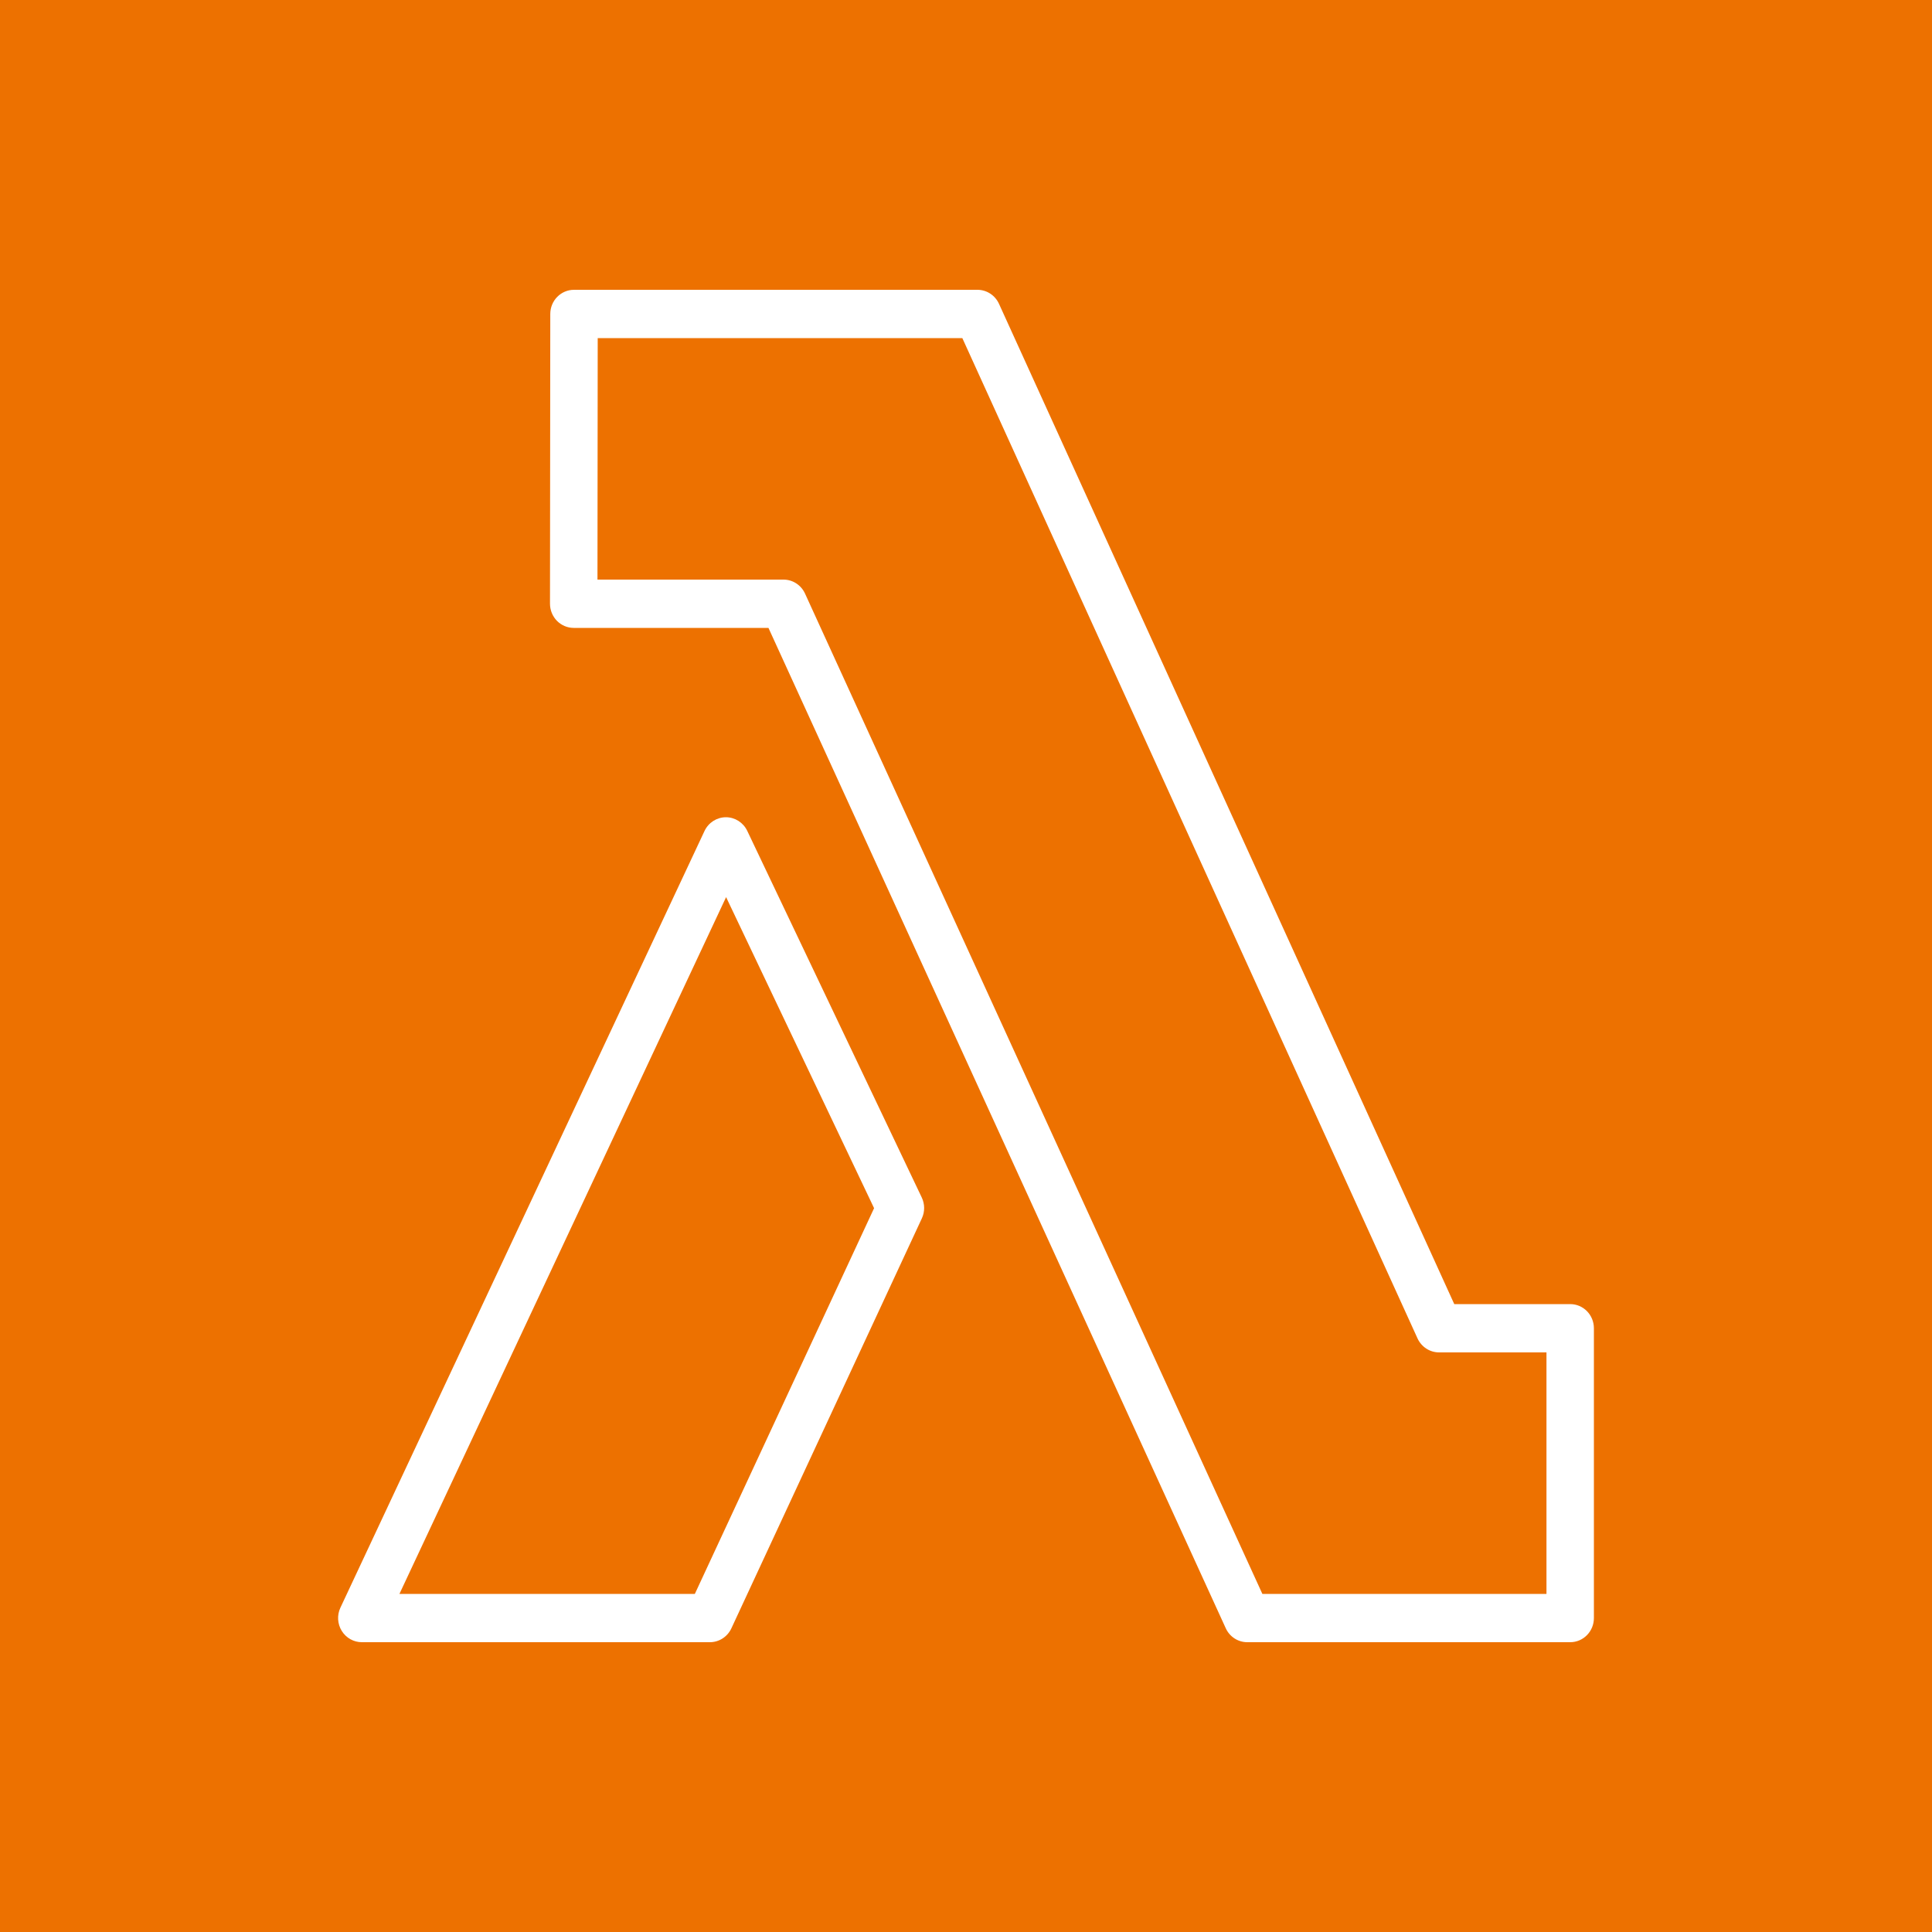
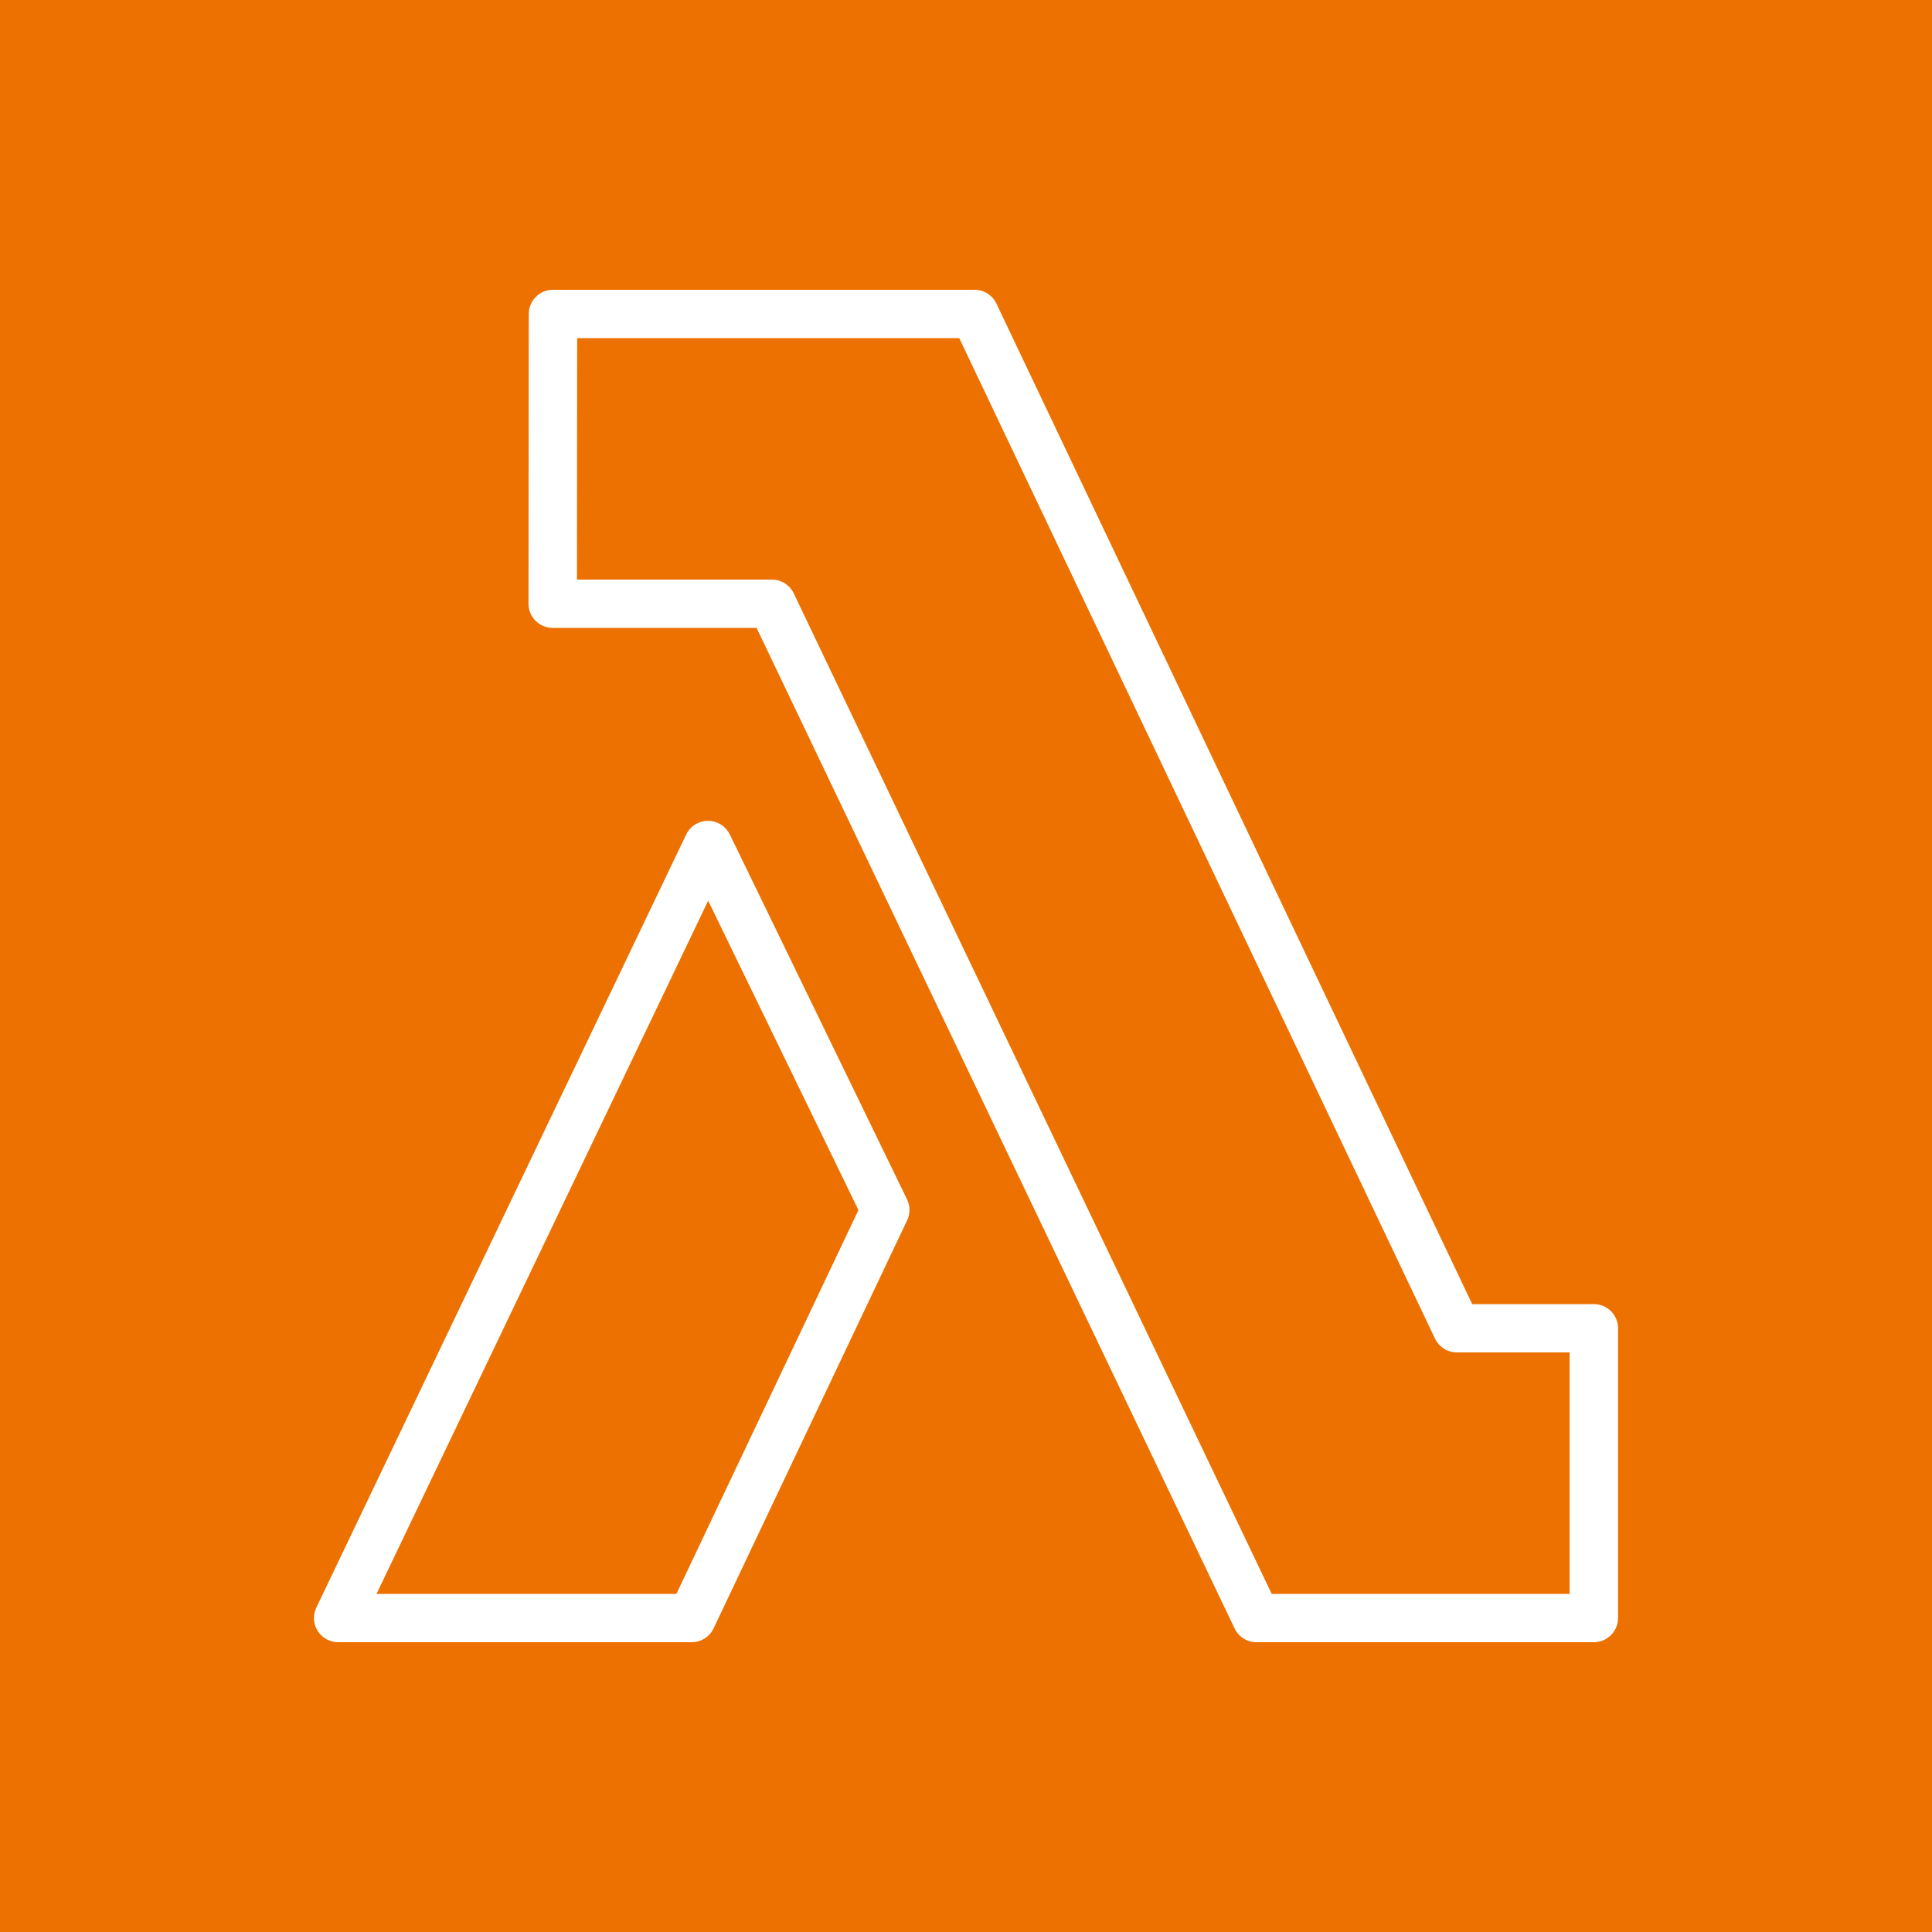
- <svg xmlns="http://www.w3.org/2000/svg" width="40px" height="40px" viewBox="0 0 40 40" version="1.1">
-   <g id="Icon-Architecture/32/Arch_AWS-Lambda_32" stroke="none" stroke-width="1" fill="none" fill-rule="evenodd">
-     <g id="Icon-Architecture-BG/32/Compute" fill="#ED7100">
-       <rect id="Rectangle" x="0" y="0" width="40" height="40" />
+ <svg xmlns="http://www.w3.org/2000/svg" width="80px" height="80px" viewBox="0 0 80 80" version="1.1">
+   <g id="Icon-Architecture/64/Arch_AWS-Lambda_64" stroke="none" stroke-width="1" fill="none" fill-rule="evenodd">
+     <g id="Icon-Architecture-BG/64/Compute" fill="#ED7100">
+       <rect id="Rectangle" x="0" y="0" width="80" height="80" />
    </g>
-     <path d="M14.386,33 L8.27,33 L15.033,18.574 L18.097,25.014 L14.386,33 Z M15.471,17.202 C15.389,17.03 15.217,16.92 15.029,16.92 L15.027,16.92 C14.839,16.921 14.667,17.032 14.586,17.205 L7.048,33.285 C6.975,33.439 6.986,33.622 7.076,33.767 C7.166,33.912 7.323,34 7.491,34 L14.697,34 C14.887,34 15.06,33.889 15.142,33.714 L19.086,25.225 C19.15,25.088 19.149,24.929 19.084,24.793 L15.471,17.202 Z M32.018,33 L26.136,33 L16.667,12.289 C16.586,12.113 16.413,12 16.222,12 L12.37,12 L12.375,7 L19.924,7 L29.348,27.71 C29.429,27.887 29.604,28 29.794,28 L32.018,28 L32.018,33 Z M32.509,27 L30.109,27 L20.683,6.29 C20.602,6.113 20.428,6 20.237,6 L11.884,6 C11.613,6 11.393,6.224 11.393,6.5 L11.387,12.5 C11.387,12.632 11.439,12.759 11.531,12.854 C11.624,12.947 11.747,13 11.878,13 L15.91,13 L25.378,33.711 C25.458,33.887 25.632,34 25.823,34 L32.509,34 C32.781,34 33,33.776 33,33.5 L33,27.5 C33,27.224 32.781,27 32.509,27 L32.509,27 Z" id="AWS-Lambda_Icon_32_Squid" fill="#FFFFFF" />
+     <path d="M28.008,66 L15.591,66 L29.324,37.296 L35.546,50.106 L28.008,66 Z M30.22,34.553 C30.051,34.208 29.7,33.989 29.318,33.989 L29.315,33.989 C28.929,33.99 28.578,34.211 28.412,34.558 L13.098,66.569 C12.95,66.879 12.971,67.243 13.155,67.534 C13.337,67.824 13.658,68 14.002,68 L28.642,68 C29.03,68 29.382,67.777 29.548,67.428 L37.564,50.528 C37.693,50.254 37.692,49.937 37.559,49.665 L30.22,34.553 Z M64.995,66 L52.659,66 L32.867,24.57 C32.701,24.222 32.349,24 31.962,24 L23.89,24 L23.899,14 L39.72,14 L59.42,55.429 C59.586,55.777 59.939,56 60.326,56 L64.995,56 L64.995,66 Z M65.998,54 L60.96,54 L41.259,12.571 C41.094,12.223 40.741,12 40.353,12 L22.898,12 C22.345,12 21.896,12.447 21.895,12.999 L21.884,24.999 C21.884,25.265 21.989,25.519 22.178,25.707 C22.365,25.895 22.62,26 22.887,26 L31.329,26 L51.122,67.43 C51.289,67.778 51.639,68 52.026,68 L65.998,68 C66.552,68 67,67.552 67,67 L67,55 C67,54.448 66.552,54 65.998,54 L65.998,54 Z" id="AWS-Lambda_Icon_64_Squid" fill="#FFFFFF" />
  </g>
</svg>
